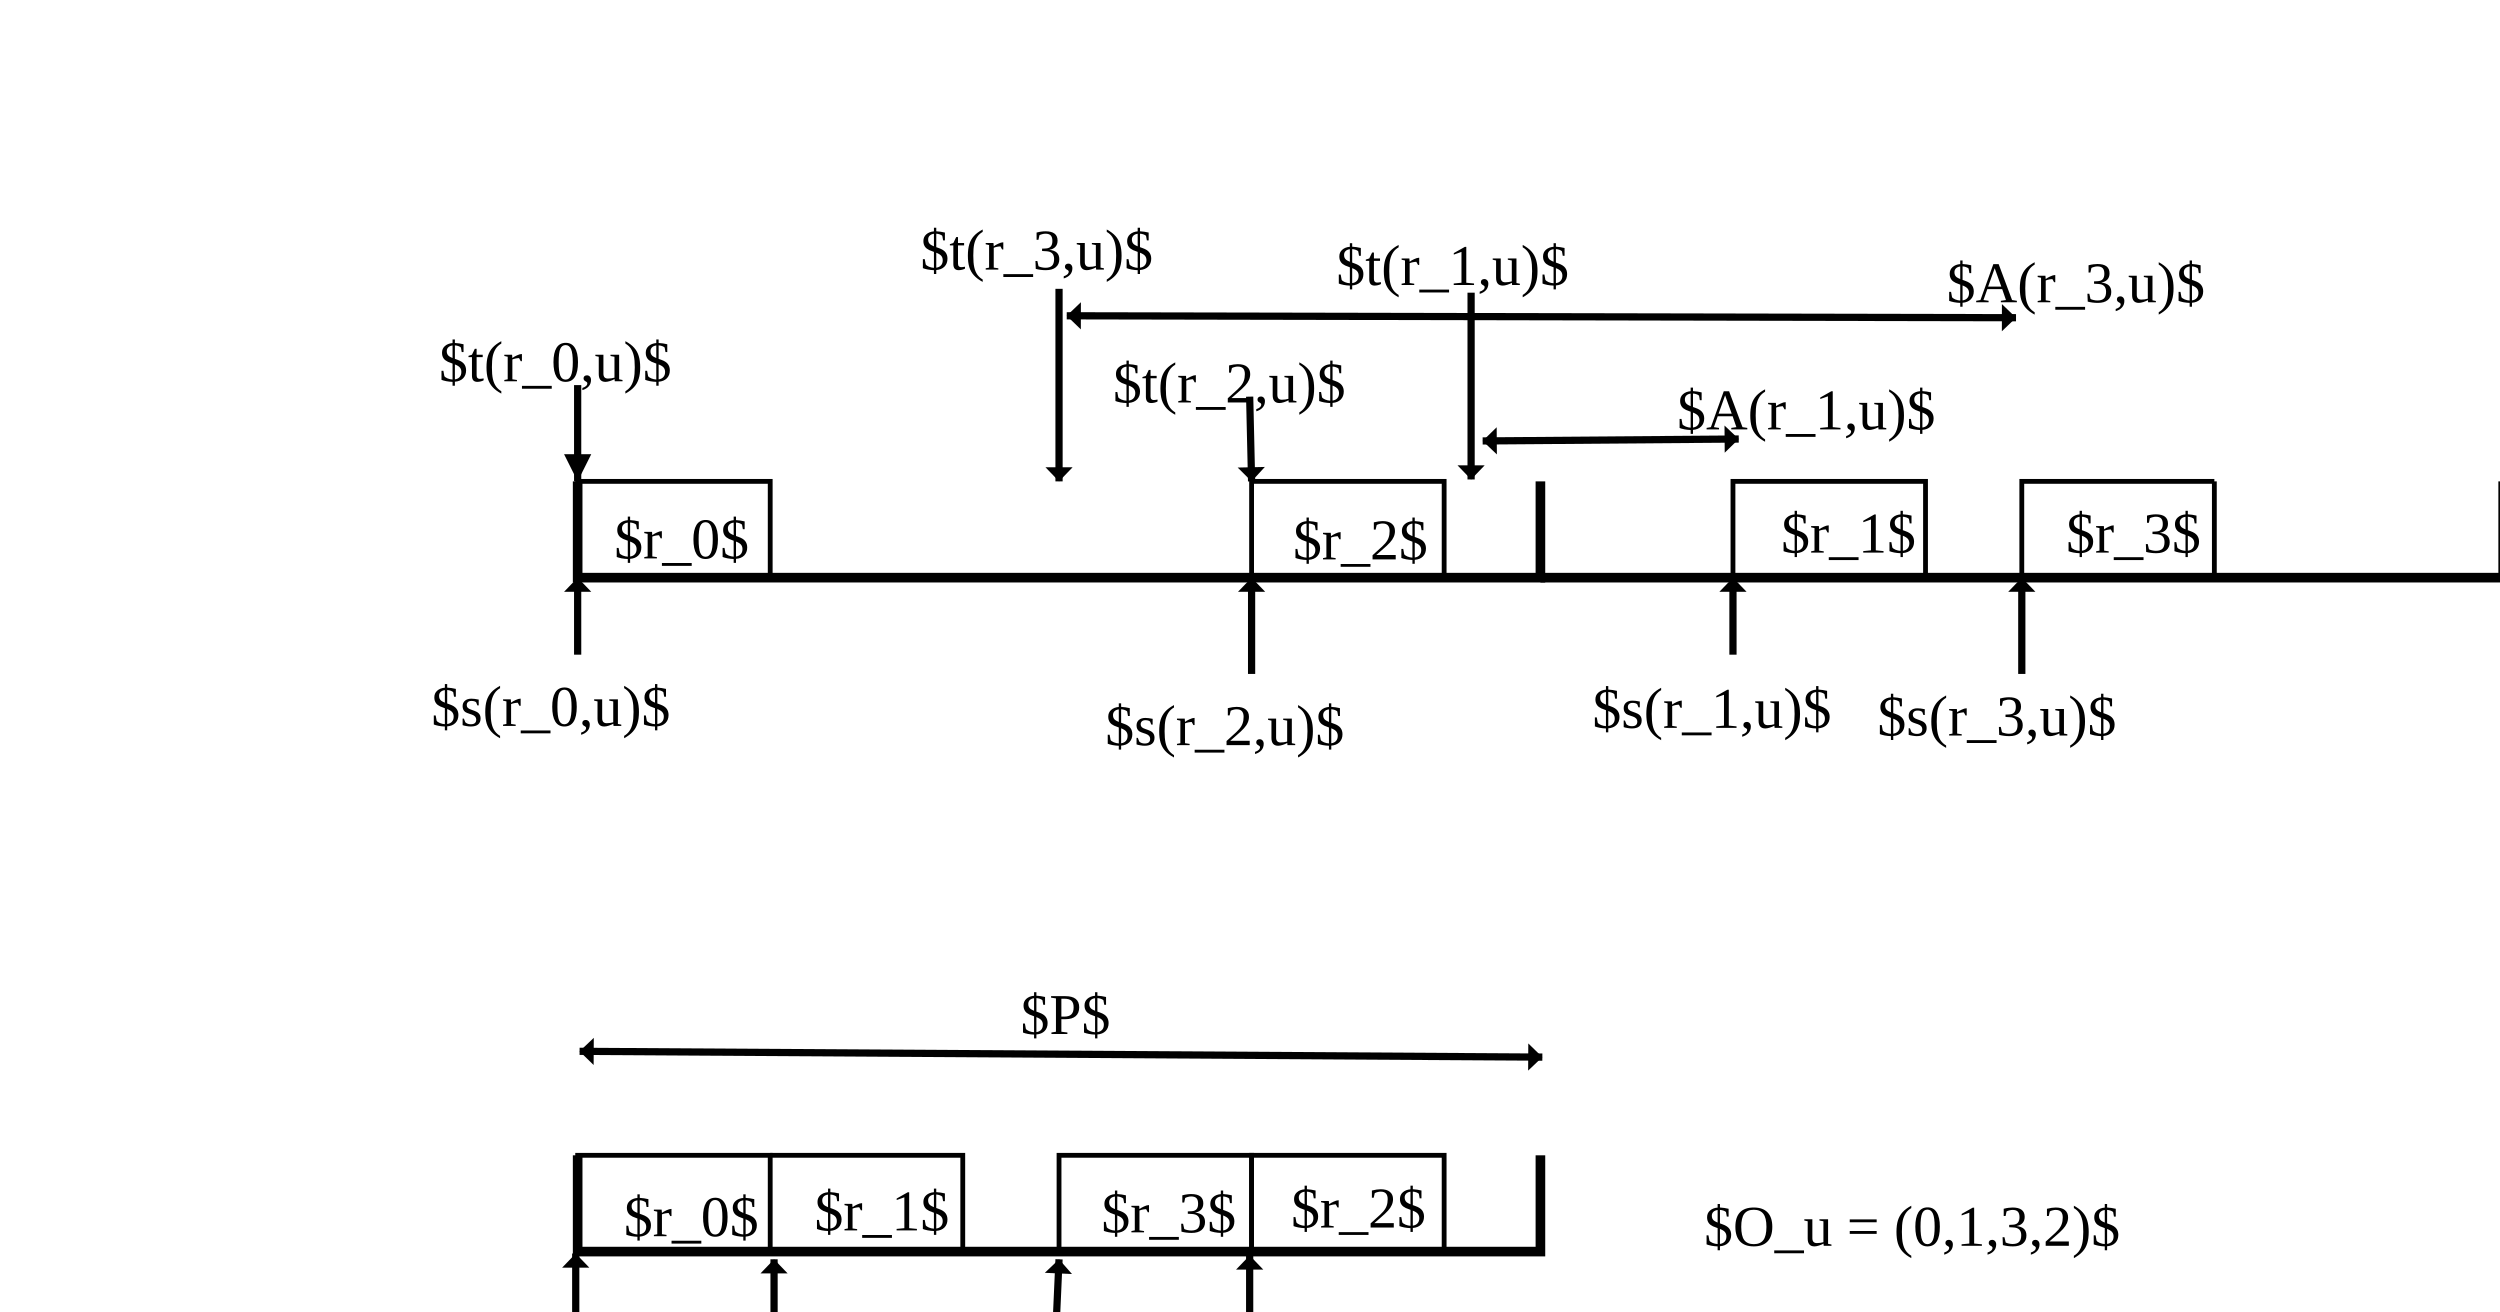
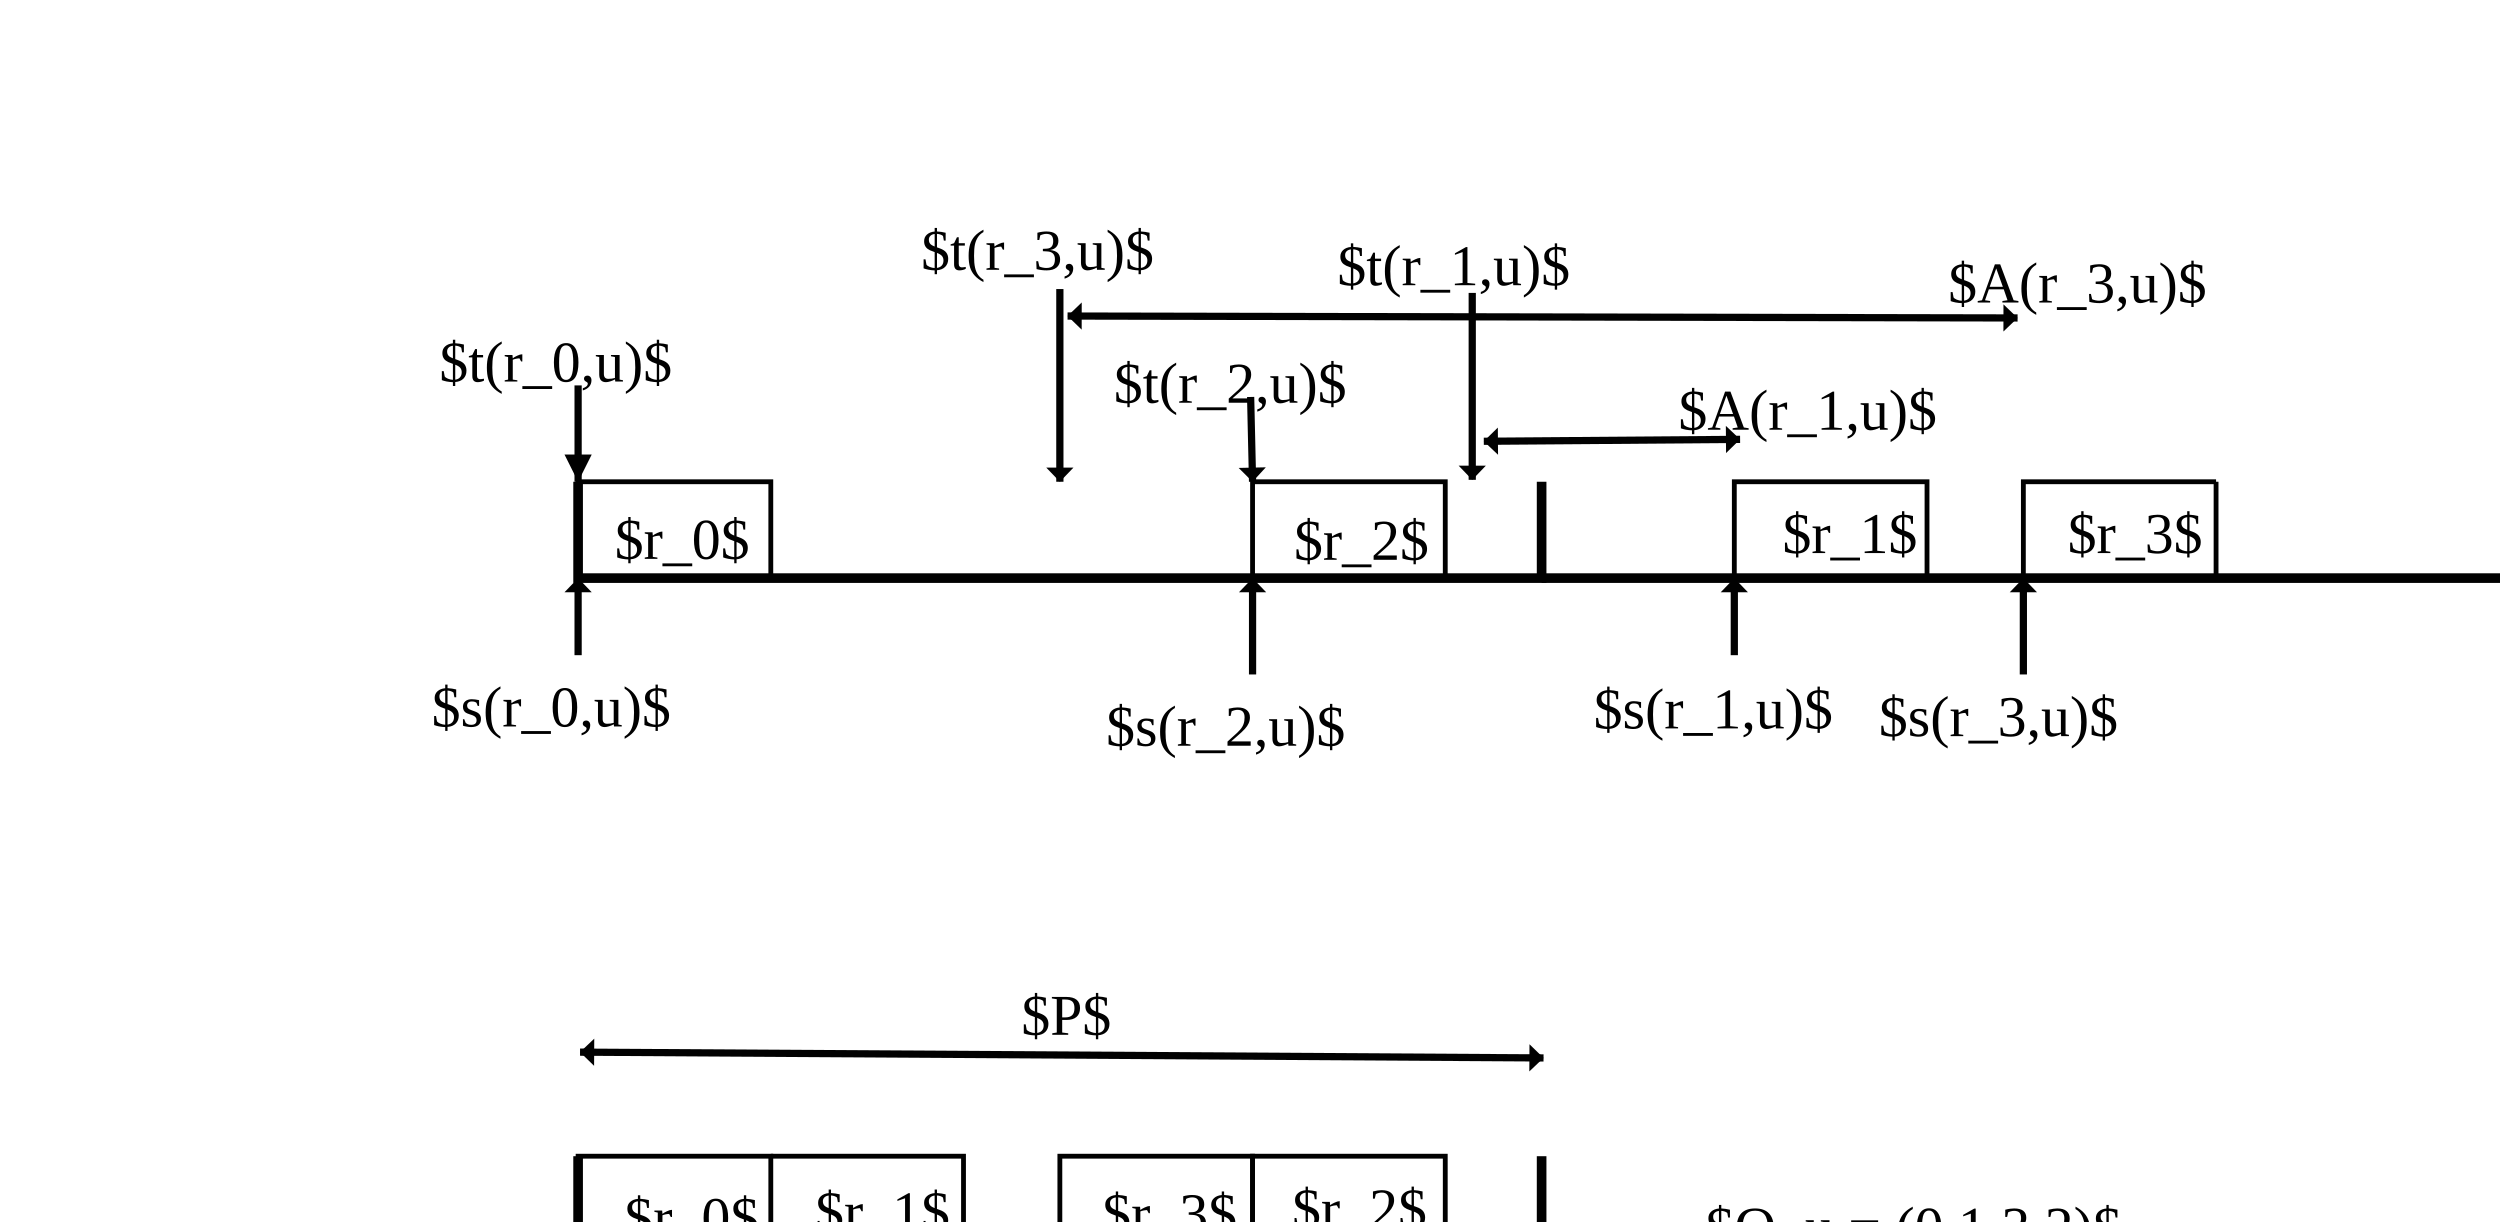
<svg xmlns="http://www.w3.org/2000/svg" xmlns:ns1="http://latexdraw.sourceforge.net/namespaces/latexdraw" version="1.1" baseProfile="full">
  <g>
    <g ns1:type="joinedLines" id="id100435432">
      <polyline points="120.0,120.0 120.0,100.0 160.0,100.0 160.0,120.0 " stroke-width="1.0" stroke="#010101" fill="none" ns1:rotationAngle="0.0" />
    </g>
    <g ns1:type="joinedLines" id="id362537557">
      <polyline points="260.0,120.0 260.0,100.0 300.0,100.0 300.0,120.0 " stroke-width="1.0" stroke="#010101" fill="none" ns1:rotationAngle="0.0" />
    </g>
    <g ns1:type="joinedLines" id="id538055734">
      <polyline points="360.0,120.0 360.0,100.0 400.0,100.0 400.0,120.0 " stroke-width="1.0" stroke="#010101" fill="none" ns1:rotationAngle="0.0" />
    </g>
    <g ns1:type="joinedLines" id="id1219071194">
      <polyline points="420.0,120.0 420.0,100.0 460.0,100.0 " stroke-width="1.0" stroke="#010101" fill="none" ns1:rotationAngle="0.0" />
    </g>
    <g ns1:type="joinedLines" id="id958009379">
      <polyline points="460.0,120.0 460.0,100.0 " stroke-width="1.0" stroke="#010101" ns1:rotationAngle="0.0" />
    </g>
    <g ns1:type="joinedLines" id="id1838649386">
      <polyline points="120.0,100.0 120.0,120.0 320.0,120.0 320.0,100.0 " stroke-width="2.0" stroke="#010101" fill="none" ns1:rotationAngle="0.0" />
    </g>
    <g ns1:type="joinedLines" id="id1166647352">
      <polyline points="320.0,120.0 520.0,120.0 520.0,100.0 " stroke-width="2.0" stroke="#010101" fill="none" ns1:rotationAngle="0.0" />
    </g>
    <g ns1:type="joinedLines" id="id493877575">
      <polyline points="120.0,260.0 120.0,240.0 160.0,240.0 160.0,260.0 " stroke-width="1.0" stroke="#010101" fill="none" ns1:rotationAngle="0.0" />
    </g>
    <g ns1:type="joinedLines" id="id1624577778">
      <polyline points="160.0,240.0 200.0,240.0 200.0,260.0 " stroke-width="1.0" stroke="#010101" fill="none" ns1:rotationAngle="0.0" />
    </g>
    <g ns1:type="joinedLines" id="id252054680">
      <polyline points="220.0,260.0 220.0,240.0 260.0,240.0 260.0,260.0 260.0,260.0 " stroke-width="1.0" stroke="#010101" fill="none" ns1:rotationAngle="0.0" />
    </g>
    <g ns1:type="joinedLines" id="id2313038">
      <polyline points="260.0,260.0 260.0,240.0 300.0,240.0 300.0,260.0 " stroke-width="1.0" stroke="#010101" fill="none" ns1:rotationAngle="0.0" />
    </g>
    <g ns1:type="joinedLines" id="id1500827688">
      <polyline points="120.0,240.0 120.0,260.0 320.0,260.0 320.0,240.0 " stroke-width="2.0" stroke="#010101" fill="none" ns1:rotationAngle="0.0" />
    </g>
    <g ns1:type="text" id="id1807436521" fill="black" ns1:position="bl">
      <text x="91.2" y="79.2">$t(r_0,u)$</text>
    </g>
    <g ns1:type="text" id="id8783478" fill="black" ns1:position="bl">
      <text x="231.2" y="83.6">$t(r_2,u)$</text>
    </g>
    <g ns1:type="text" id="id633395597" fill="black" ns1:position="bl">
      <text x="277.6" y="59.2">$t(r_1,u)$</text>
    </g>
    <g ns1:type="text" id="id142113758" fill="black" ns1:position="bl">
      <text x="191.2" y="56.0">$t(r_3,u)$</text>
    </g>
    <g ns1:type="text" id="id1444443827" fill="black" ns1:position="bl">
      <text x="89.6" y="150.8">$s(r_0,u)$</text>
    </g>
    <g ns1:type="text" id="id1319318378" fill="black" ns1:position="bl">
      <text x="229.6" y="154.8">$s(r_2,u)$</text>
    </g>
    <g ns1:type="text" id="id273611497" fill="black" ns1:position="bl">
      <text x="330.8" y="151.2">$s(r_1,u)$</text>
    </g>
    <g ns1:type="text" id="id846084977" fill="black" ns1:position="bl">
      <text x="390.0" y="152.8">$s(r_3,u)$</text>
    </g>
    <g ns1:type="text" id="id1696518488" fill="black" ns1:position="bl">
      <text x="127.6" y="116.0">$r_0$</text>
    </g>
    <g ns1:type="text" id="id1222709679" fill="black" ns1:position="bl">
      <text x="268.6" y="116.2">$r_2$</text>
    </g>
    <g ns1:type="text" id="id1590797469" fill="black" ns1:position="bl">
      <text x="370.0" y="114.8">$r_1$</text>
    </g>
    <g ns1:type="text" id="id761921224" fill="black" ns1:position="bl">
      <text x="429.2" y="114.8">$r_3$</text>
    </g>
    <g ns1:type="joinedLines" id="id1367357123">
      <polyline points="120.0,100.0 120.0,80.0 " stroke-width="1.5" stroke="#010101" ns1:rotationAngle="0.0" marker-start="url(#arrow0-1367357123)" />
    </g>
    <g ns1:type="joinedLines" id="id1075094294">
      <polyline points="260.0,100.0 259.6,82.4 " stroke-width="1.5" stroke="#010101" ns1:rotationAngle="0.0" marker-start="url(#arrow0-1075094294)" />
    </g>
    <g ns1:type="joinedLines" id="id1913624274">
      <polyline points="305.6,99.6 305.6,60.8 " stroke-width="1.5" stroke="#010101" ns1:rotationAngle="0.0" marker-start="url(#arrow0-1913624274)" />
    </g>
    <g ns1:type="joinedLines" id="id568264119">
      <polyline points="220.0,100.0 220.0,60.0 " stroke-width="1.5" stroke="#010101" ns1:rotationAngle="0.0" marker-start="url(#arrow0-568264119)" />
    </g>
    <g ns1:type="joinedLines" id="id1094489921">
      <polyline points="120,120 120,136 " stroke-width="1.5" stroke="#010101" ns1:rotationAngle="0.0" marker-start="url(#arrow0-1094489921)" />
    </g>
    <g ns1:type="joinedLines" id="id1816417111">
      <polyline points="260.0,120.0 260.0,140.0 " stroke-width="1.5" stroke="#010101" ns1:rotationAngle="0.0" marker-start="url(#arrow0-1816417111)" />
    </g>
    <g ns1:type="joinedLines" id="id1609681342">
      <polyline points="360,120 360,136 " stroke-width="1.5" stroke="#010101" ns1:rotationAngle="0.0" marker-start="url(#arrow0-1609681342)" />
    </g>
    <g ns1:type="joinedLines" id="id1553225670">
      <polyline points="420.0,120.0 420.0,140.0 " stroke-width="1.5" stroke="#010101" ns1:rotationAngle="0.0" marker-start="url(#arrow0-1553225670)" />
    </g>
    <g ns1:type="joinedLines" id="id1639902060">
      <polyline points="308,91.6 361.2,91.2 " stroke-width="1.5" stroke="#010101" ns1:rotationAngle="0.0" marker-start="url(#arrow0-1639902060)" marker-end="url(#arrow1-1639902060)" />
    </g>
    <g ns1:type="joinedLines" id="id786339185">
      <polyline points="221.6,65.6 418.8,66 " stroke-width="1.5" stroke="#010101" ns1:rotationAngle="0.0" marker-start="url(#arrow0-786339185)" marker-end="url(#arrow1-786339185)" />
    </g>
    <g ns1:type="text" id="id352865945" fill="black" ns1:position="bl">
      <text x="404.4" y="62.8">$A(r_3,u)$</text>
    </g>
    <g ns1:type="text" id="id1172948263" fill="black" ns1:position="bl">
      <text x="348.4" y="89.2">$A(r_1,u)$</text>
    </g>
    <g ns1:type="joinedLines" id="id1110147808">
      <polyline points="120.4,218.4 320.4,219.6 " stroke-width="1.5" stroke="#010101" ns1:rotationAngle="0.0" marker-start="url(#arrow0-1110147808)" marker-end="url(#arrow1-1110147808)" />
    </g>
    <g ns1:type="text" id="id1756938862" fill="#010101" ns1:position="bl">
      <text x="212" y="214.8">$P$</text>
    </g>
    <g ns1:type="text" id="id1619614418" fill="black" ns1:position="bl">
      <text x="129.6" y="256.8">$r_0$</text>
    </g>
    <g ns1:type="text" id="id849187573" fill="black" ns1:position="bl">
      <text x="268.2" y="255.0">$r_2$</text>
    </g>
    <g ns1:type="text" id="id1029683449" fill="black" ns1:position="bl">
      <text x="169.2" y="255.6">$r_1$</text>
    </g>
    <g ns1:type="text" id="id999200324" fill="black" ns1:position="bl">
      <text x="228.8" y="256">$r_3$</text>
    </g>
    <g ns1:type="text" id="id1036135172" fill="black" ns1:position="bl">
-       <text x="89.2" y="293.6">$ns(r_0,r_0,u)$</text>
-     </g>
-     <g ns1:type="text" id="id1116346091" fill="black" ns1:position="bl">
-       <text x="231.6" y="317.2">$ns(r_0,r_2,u)$</text>
-     </g>
-     <g ns1:type="text" id="id1173116300" fill="black" ns1:position="bl">
-       <text x="132.8" y="317.2">$ns(r_0,r_1,u)$</text>
-     </g>
-     <g ns1:type="text" id="id370575128" fill="black" ns1:position="bl">
-       <text x="191.6" y="294">$ns(r_0,r_3,u)$</text>
+       <text x="128.0" y="298.4">$ns(r_0,r_i,u)$</text>
    </g>
    <g ns1:type="joinedLines" id="id691968891">
      <polyline points="119.6,260.4 119.6,278.8 " stroke-width="1.5" stroke="#010101" ns1:rotationAngle="0.0" marker-start="url(#arrow0-691968891)" />
    </g>
    <g ns1:type="joinedLines" id="id1158333984">
-       <polyline points="259.6,260.8 259.6,304 " stroke-width="1.5" stroke="#010101" ns1:rotationAngle="0.0" marker-start="url(#arrow0-1158333984)" />
+       <polyline points="259.6,260.8 259.6,280.4 " stroke-width="1.5" stroke="#010101" ns1:rotationAngle="0.0" marker-start="url(#arrow0-1158333984)" />
    </g>
    <g ns1:type="joinedLines" id="id985533702">
-       <polyline points="160.8,261.6 160.8,300 " stroke-width="1.5" stroke="#010101" ns1:rotationAngle="0.0" marker-start="url(#arrow0-985533702)" />
+       <polyline points="160.8,261.6 160.8,279.6 " stroke-width="1.5" stroke="#010101" ns1:rotationAngle="0.0" marker-start="url(#arrow0-985533702)" />
    </g>
    <g ns1:type="joinedLines" id="id1758572014">
-       <polyline points="220,261.6 219.2,279.6 " stroke-width="1.5" stroke="#010101" ns1:rotationAngle="0.0" marker-start="url(#arrow0-1758572014)" />
+       <polyline points="220,261.6 220,278.4 " stroke-width="1.5" stroke="#010101" ns1:rotationAngle="0.0" marker-start="url(#arrow0-1758572014)" />
    </g>
    <g ns1:type="text" id="id1091880981" fill="black" ns1:position="bl">
      <text x="532.8" y="99.2">$S_u = \{1,3\}$</text>
    </g>
    <g ns1:type="text" id="id1148174551" fill="black" ns1:position="bl">
      <text x="354" y="258.8">$O_u = (0,1,3,2)$</text>
    </g>
  </g>
  <defs>
    <marker overflow="visible" orient="auto" id="arrow0-1367357123">
      <path d="M 0.0 0.0 L 3.764 1.882 L 3.764 0.0 L 3.764 -1.882 z " ns1:arrSizeNum="2.0" fill="#010101" />
    </marker>
    <marker overflow="visible" orient="auto" id="arrow0-1075094294">
      <path d="M 0.0 0.0 L 1.957 1.882 L 1.957 0.0 L 1.957 -1.882 z " ns1:arrSizeNum="2.0" fill="#010101" />
    </marker>
    <marker overflow="visible" orient="auto" id="arrow0-1913624274">
      <path d="M 0.0 0.0 L 1.957 1.882 L 1.957 0.0 L 1.957 -1.882 z " ns1:arrSizeNum="2.0" fill="#010101" />
    </marker>
    <marker overflow="visible" orient="auto" id="arrow0-568264119">
      <path d="M 0.0 0.0 L 1.957 1.882 L 1.957 0.0 L 1.957 -1.882 z " ns1:arrSizeNum="2.0" fill="#010101" />
    </marker>
    <marker overflow="visible" orient="auto" id="arrow0-1094489921">
      <path d="M 0.0 0.0 L 1.957 1.882 L 1.957 0.0 L 1.957 -1.882 z " ns1:arrSizeNum="2.0" fill="#010101" />
    </marker>
    <marker overflow="visible" orient="auto" id="arrow0-1816417111">
      <path d="M 0.0 0.0 L 1.957 1.882 L 1.957 0.0 L 1.957 -1.882 z " ns1:arrSizeNum="2.0" fill="#010101" />
    </marker>
    <marker overflow="visible" orient="auto" id="arrow0-1609681342">
      <path d="M 0.0 0.0 L 1.957 1.882 L 1.957 0.0 L 1.957 -1.882 z " ns1:arrSizeNum="2.0" fill="#010101" />
    </marker>
    <marker overflow="visible" orient="auto" id="arrow0-1553225670">
      <path d="M 0.0 0.0 L 1.957 1.882 L 1.957 0.0 L 1.957 -1.882 z " ns1:arrSizeNum="2.0" fill="#010101" />
    </marker>
    <marker overflow="visible" orient="auto" id="arrow0-1639902060">
      <path d="M 0.0 0.0 L 1.957 1.882 L 1.957 0.0 L 1.957 -1.882 z " ns1:arrSizeNum="2.0" fill="#010101" />
    </marker>
    <marker overflow="visible" orient="auto" id="arrow1-1639902060">
      <path d="M 0.0 0.0 L -1.957 1.882 L -1.957 0.0 L -1.957 -1.882 z " ns1:arrSizeNum="2.0" fill="#010101" />
    </marker>
    <marker overflow="visible" orient="auto" id="arrow0-786339185">
      <path d="M 0.0 0.0 L 1.957 1.882 L 1.957 0.0 L 1.957 -1.882 z " ns1:arrSizeNum="2.0" fill="#010101" />
    </marker>
    <marker overflow="visible" orient="auto" id="arrow1-786339185">
      <path d="M 0.0 0.0 L -1.957 1.882 L -1.957 0.0 L -1.957 -1.882 z " ns1:arrSizeNum="2.0" fill="#010101" />
    </marker>
    <marker overflow="visible" orient="auto" id="arrow0-1110147808">
      <path d="M 0.0 0.0 L 1.957 1.882 L 1.957 0.0 L 1.957 -1.882 z " ns1:arrSizeNum="2.0" fill="#010101" />
    </marker>
    <marker overflow="visible" orient="auto" id="arrow1-1110147808">
      <path d="M 0.0 0.0 L -1.957 1.882 L -1.957 0.0 L -1.957 -1.882 z " ns1:arrSizeNum="2.0" fill="#010101" />
    </marker>
    <marker overflow="visible" orient="auto" id="arrow0-691968891">
      <path d="M 0.0 0.0 L 1.957 1.882 L 1.957 0.0 L 1.957 -1.882 z " ns1:arrSizeNum="2.0" fill="#010101" />
    </marker>
    <marker overflow="visible" orient="auto" id="arrow0-1158333984">
      <path d="M 0.0 0.0 L 1.957 1.882 L 1.957 0.0 L 1.957 -1.882 z " ns1:arrSizeNum="2.0" fill="#010101" />
    </marker>
    <marker overflow="visible" orient="auto" id="arrow0-985533702">
      <path d="M 0.0 0.0 L 1.957 1.882 L 1.957 0.0 L 1.957 -1.882 z " ns1:arrSizeNum="2.0" fill="#010101" />
    </marker>
    <marker overflow="visible" orient="auto" id="arrow0-1758572014">
      <path d="M 0.0 0.0 L 1.957 1.882 L 1.957 0.0 L 1.957 -1.882 z " ns1:arrSizeNum="2.0" fill="#010101" />
    </marker>
  </defs>
</svg>
